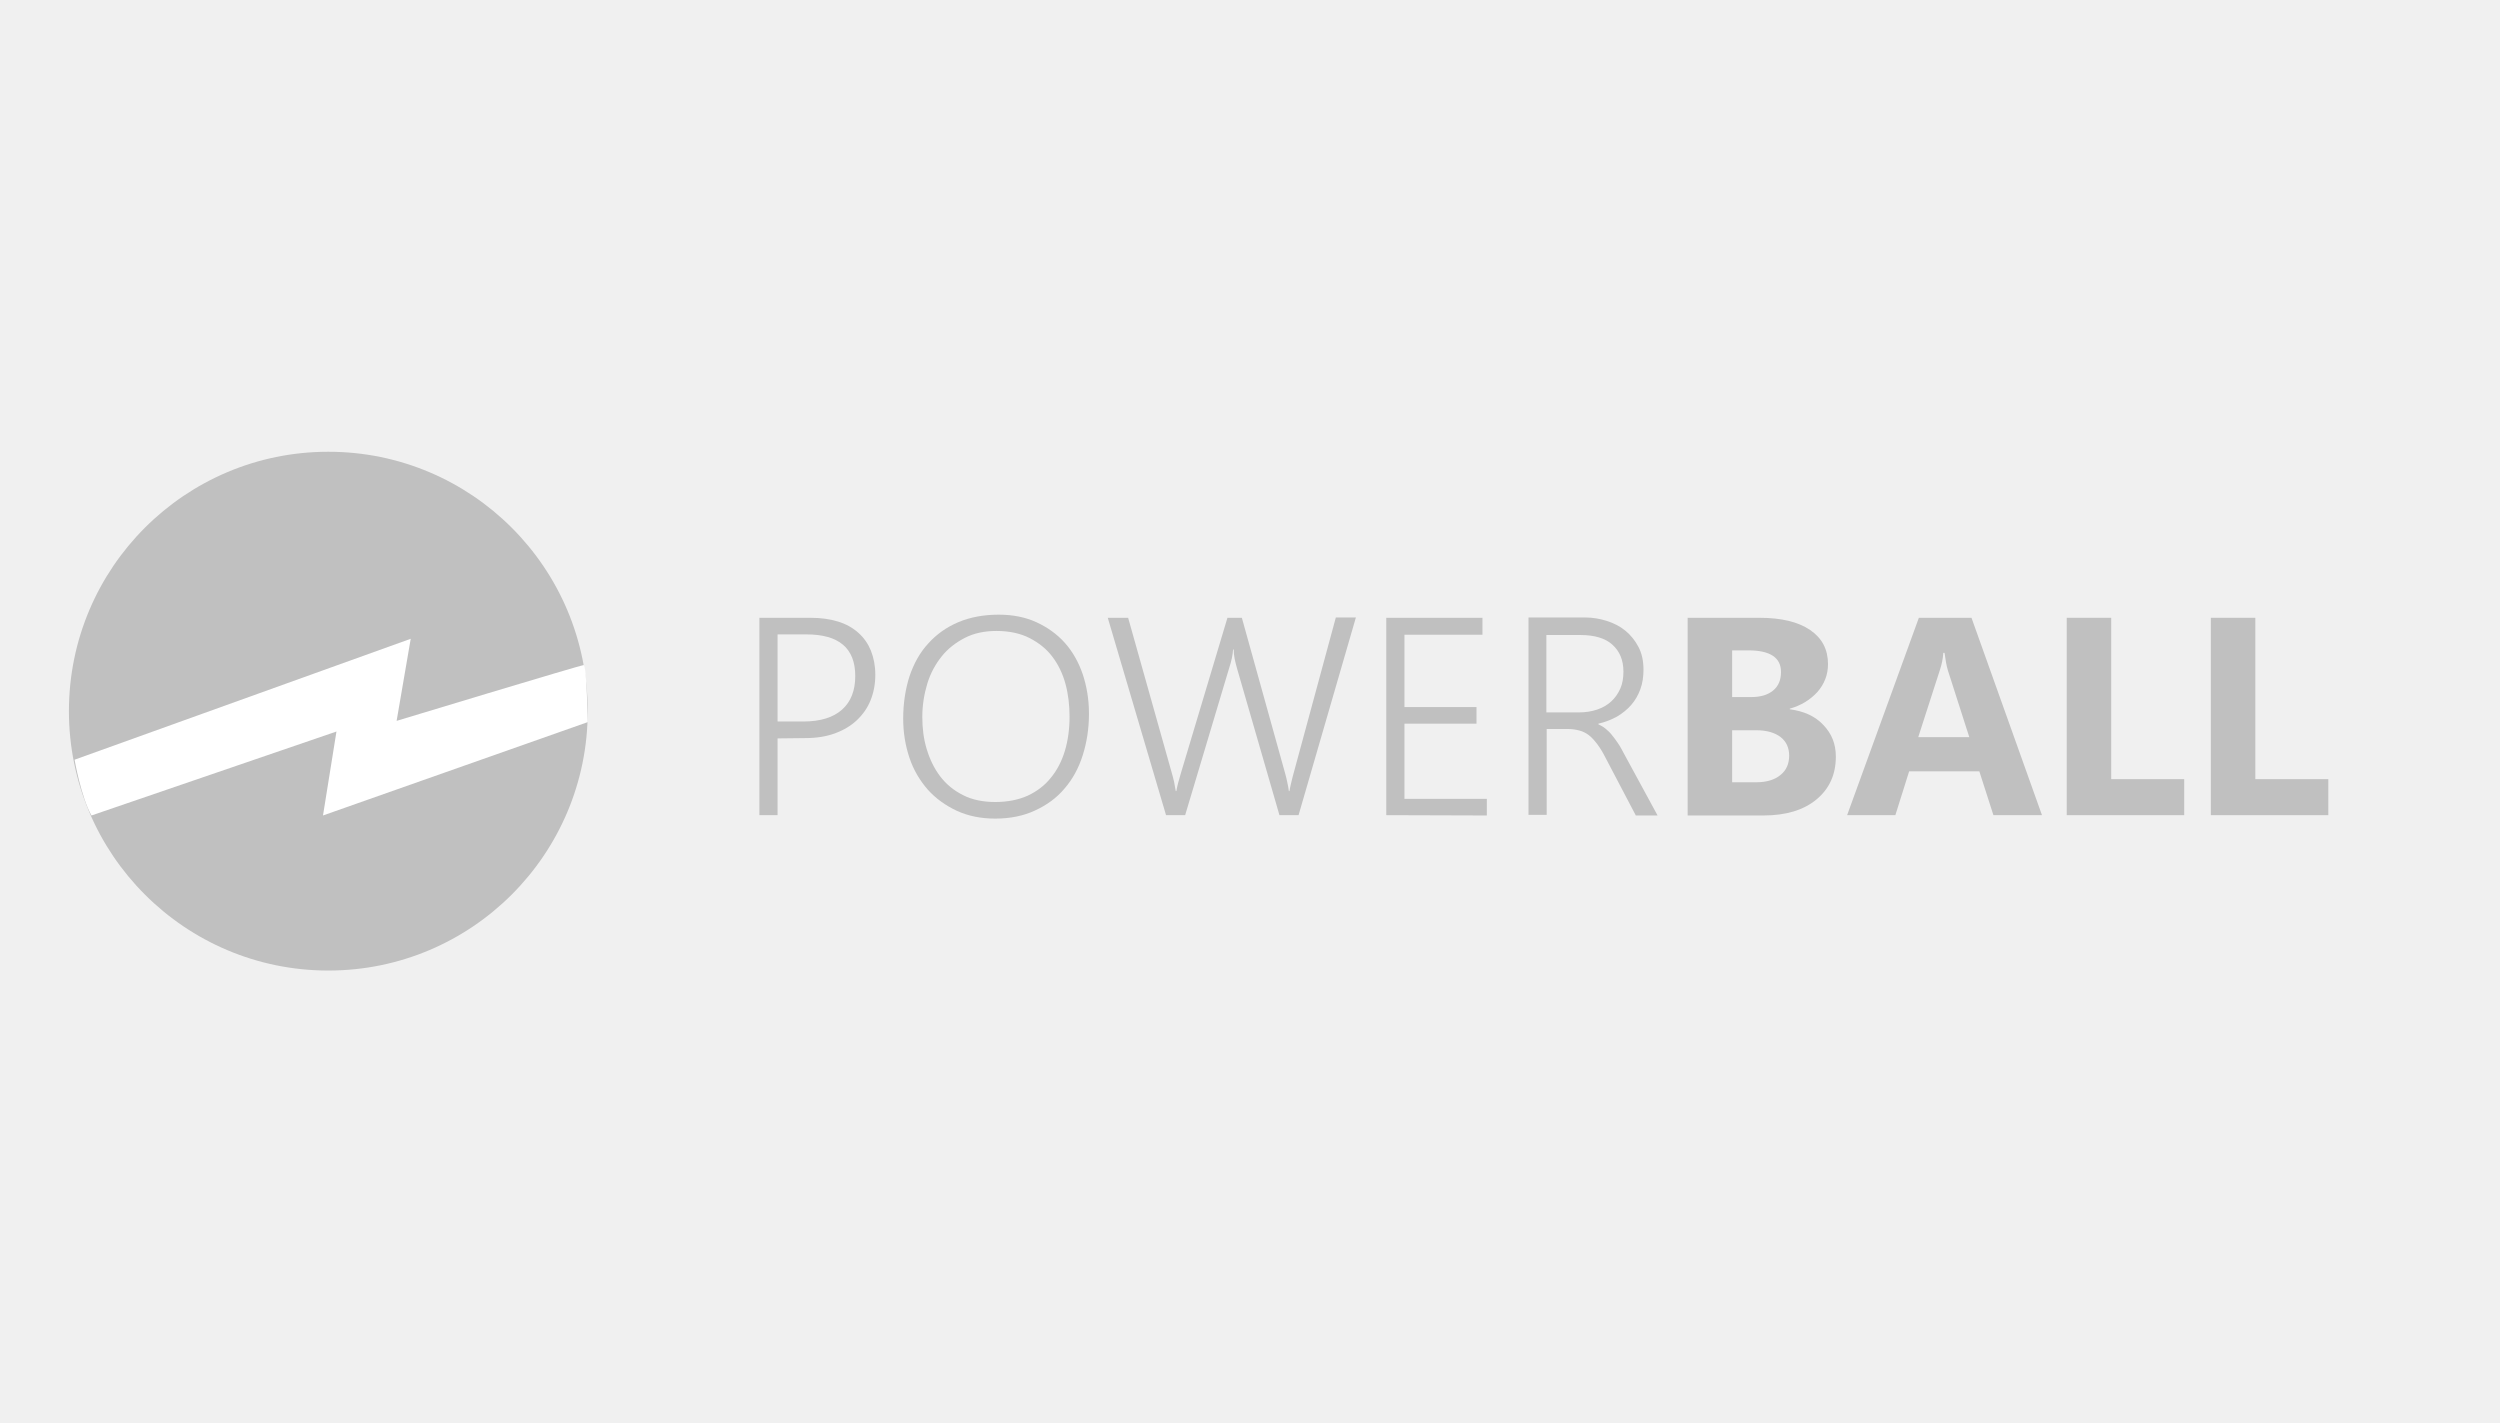
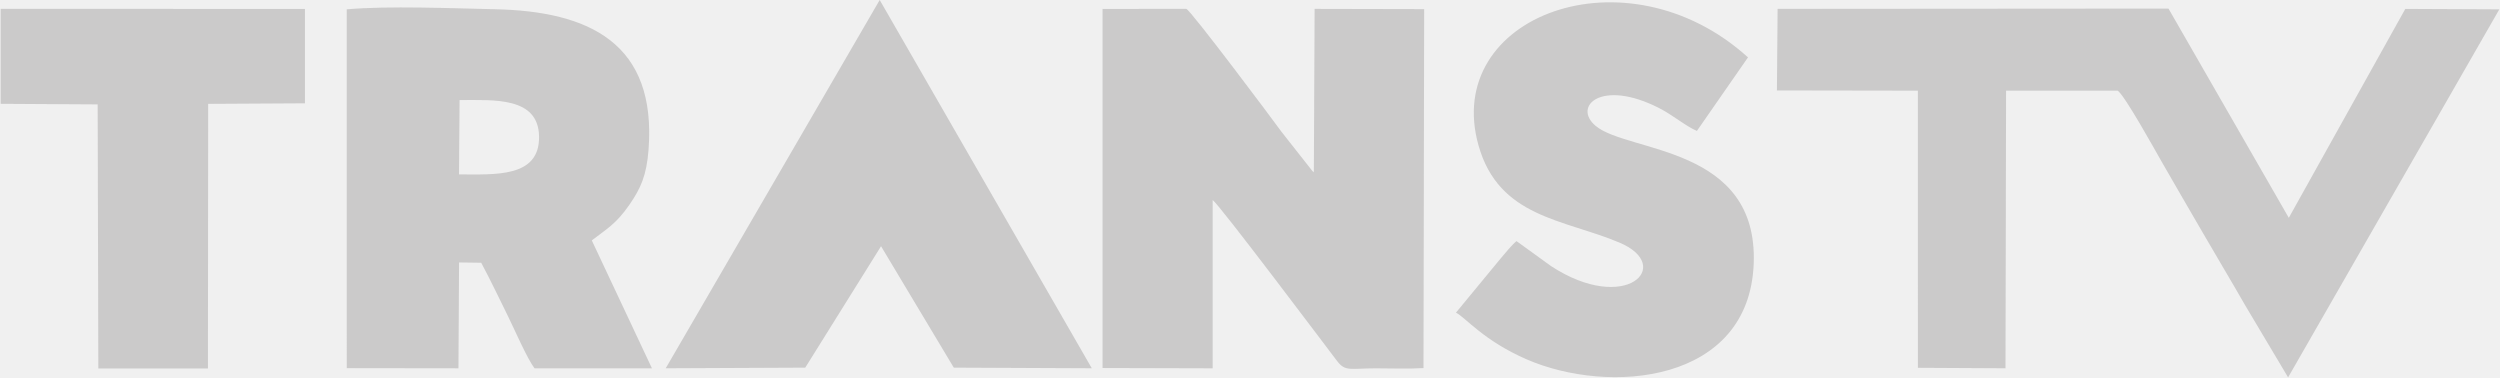
- <svg xmlns="http://www.w3.org/2000/svg" version="1.1" id="Calque_1" x="0px" y="0px" viewBox="349 -177 798 454" style="enable-background:new 349 -177 798 454;" xml:space="preserve">
-   <style type="text/css">
- 	.st0{opacity:0.2;enable-background:new    ;}
- 	.st1{fill:#FFFFFF;}
- 	.st2{opacity:0.2;}
- </style>
-   <g>
-     <circle class="st0" cx="453.8" cy="50" r="82.8" />
-     <path class="st1" d="M372.8,65.5c0,0,2.1,12,5.4,17.8l78.2-26.8l-4.3,26.8l84.5-29.8c0,0-0.3-18.2-1.3-18.2s-59.7,17.8-59.7,17.8   l4.5-26.2L372.8,65.5z" />
-     <g class="st2">
-       <path d="M597.2,58.7v24.5h-5.8v-63h16.3c3.3,0,6.2,0.4,8.8,1.2s4.7,2,6.5,3.6c1.8,1.6,3.1,3.5,4,5.7c0.9,2.3,1.4,4.8,1.4,7.7    c0,2.9-0.5,5.6-1.5,8.1s-2.5,4.6-4.4,6.4c-1.9,1.8-4.3,3.2-7,4.2c-2.8,1-5.9,1.5-9.4,1.5L597.2,58.7L597.2,58.7z M597.2,25.5v27.8    h8.3c5.4,0,9.5-1.3,12.3-3.8s4.2-6.1,4.2-10.7c0-8.9-5.2-13.3-15.6-13.3H597.2z" />
-       <path d="M666.7,84.3c-4.5,0-8.6-0.8-12.3-2.5c-3.6-1.7-6.7-3.9-9.3-6.8c-2.5-2.9-4.5-6.2-5.8-10.1s-2-8-2-12.5    c0-4.9,0.7-9.4,2-13.5c1.4-4.1,3.3-7.6,6-10.5c2.6-2.9,5.8-5.2,9.6-6.8c3.8-1.6,8.1-2.4,12.9-2.4c4.5,0,8.5,0.8,12,2.4    s6.6,3.8,9.1,6.6c2.5,2.8,4.4,6.2,5.7,10c1.3,3.9,2,8.1,2,12.6c0,4.8-0.7,9.2-2,13.3c-1.3,4.1-3.2,7.6-5.8,10.6    c-2.5,3-5.7,5.3-9.4,7C675.8,83.4,671.5,84.3,666.7,84.3z M667.1,24.4c-3.8,0-7.2,0.7-10.1,2.2s-5.4,3.4-7.4,5.9s-3.6,5.4-4.6,8.7    c-1,3.3-1.6,6.9-1.6,10.6c0,3.6,0.4,7,1.4,10.3s2.4,6.2,4.3,8.7s4.3,4.5,7.3,6c2.9,1.5,6.4,2.2,10.3,2.2s7.4-0.7,10.3-2    c3-1.4,5.5-3.3,7.4-5.7c2-2.4,3.5-5.3,4.5-8.6s1.5-7,1.5-10.9c0-3.7-0.4-7.2-1.3-10.5c-0.9-3.3-2.3-6.2-4.2-8.7    c-1.9-2.5-4.3-4.4-7.2-5.9C674.8,25.2,671.2,24.4,667.1,24.4z" />
-       <path d="M763.5,83.2h-6.1l-13.5-46.7c-0.3-1.1-0.6-2.2-0.8-3.2c-0.2-1-0.3-2-0.3-3h-0.2c-0.1,1.7-0.5,3.7-1.3,6.1l-14,46.8h-6.1    l-18.6-63h6.5L723,69.6c0.3,1.1,0.6,2.1,0.8,3.1s0.3,1.9,0.5,2.8h0.2c0.2-1.3,0.7-3.3,1.5-5.9l14.8-49.4h4.6l13.8,49.6    c0.3,1,0.5,2,0.7,2.9c0.2,0.9,0.4,1.9,0.5,2.8h0.2c0.1-0.6,0.2-1.2,0.4-2s0.4-1.6,0.6-2.5l13.8-50.9h6.4L763.5,83.2z" />
-       <path d="M791.5,83.2v-63h30.7v5.4h-24.9v23.1h23V54h-23v24h26.3v5.3L791.5,83.2L791.5,83.2z" />
-       <path d="M871.1,83.2l-9.5-18.1c-0.9-1.8-1.8-3.3-2.7-4.5s-1.8-2.2-2.7-2.9s-1.9-1.2-3-1.5s-2.3-0.5-3.6-0.5h-6.9v27.4h-5.8v-63    H855c2.4,0,4.7,0.4,6.9,1.1s4.2,1.7,5.9,3.1s3.1,3.1,4.2,5.2s1.6,4.5,1.6,7.3c0,2.2-0.3,4.3-1,6.2s-1.6,3.5-2.9,5    c-1.2,1.4-2.8,2.7-4.5,3.7c-1.8,1-3.8,1.8-6,2.3v0.2c0.8,0.4,1.6,0.8,2.3,1.4s1.4,1.2,2,2c0.7,0.8,1.3,1.7,2,2.7s1.3,2.2,2,3.5    l10.6,19.5h-7V83.2z M842.6,25.5v24.9H853c2.1,0,4-0.3,5.8-0.9s3.3-1.5,4.5-2.6s2.2-2.5,2.9-4.1s1-3.4,1-5.4    c0-3.7-1.2-6.5-3.5-8.6s-5.8-3.1-10.2-3.1h-10.9V25.5z" />
-       <path d="M887.7,83.2v-63h22.9c7,0,12.4,1.3,16.2,3.9s5.7,6.2,5.7,10.9c0,3.4-1.2,6.4-3.4,8.9c-2.3,2.5-5.2,4.3-8.8,5.3v0.2    c4.5,0.6,8.1,2.2,10.7,5c2.7,2.8,4,6.1,4,10.1c0,5.8-2.1,10.3-6.2,13.7c-4.1,3.4-9.8,5.1-16.9,5.1h-24.2V83.2z M901.9,30.6v14.9    h6.2c2.9,0,5.2-0.7,6.9-2.1s2.5-3.4,2.5-5.9c0-4.6-3.5-6.9-10.4-6.9H901.9z M901.9,56.1v16.6h7.7c3.3,0,5.9-0.8,7.7-2.3    c1.9-1.5,2.8-3.6,2.8-6.2c0-2.5-0.9-4.5-2.7-5.9s-4.4-2.2-7.7-2.2H901.9z" />
-       <path d="M1000.8,83.2h-15.5l-4.5-14h-22.4l-4.4,14h-15.4l22.9-63h16.8L1000.8,83.2z M977.6,58.3l-6.8-21.2    c-0.5-1.6-0.8-3.5-1.1-5.7h-0.4c-0.1,1.8-0.5,3.7-1.1,5.5l-6.9,21.4L977.6,58.3L977.6,58.3z" />
-       <path d="M1046.2,83.2h-37.5v-63h14.2v51.5h23.3V83.2z" />
-       <path d="M1092.2,83.2h-37.5v-63h14.2v51.5h23.3V83.2z" />
-     </g>
+ <svg xmlns="http://www.w3.org/2000/svg" xml:space="preserve" width="3.014in" height="0.455in" version="1.1" style="shape-rendering:geometricPrecision; text-rendering:geometricPrecision; image-rendering:optimizeQuality; fill-rule:evenodd; clip-rule:evenodd" viewBox="0 0 1172.25 177.06">
+   <defs>
+     <style type="text/css">
+    
+     .fil0 {fill:#373435;fill-opacity:0.2}
+    
+   </style>
+   </defs>
+   <g id="Layer_x0020_1">
+     <path class="fil0" d="M833.33 42.43l66.13 0.11 0.01 130.02 41.1 0.22 0.27 -130.25 52.35 0c3.25,2.07 17.69,28.17 20.62,33.3 6.61,11.61 13.09,22.55 19.5,33.67 6.67,11.56 12.88,21.8 19.59,33.55l20.25 34 99.1 -172.67 -44.12 -0.2 -54.65 98.01 -56.45 -98.17 -183.38 0.14 -0.32 38.26zm-521.33 130.35c0,0 65.47,-0.3 65.47,-0.3 0,0 35.56,-56.96 35.56,-56.96 0,0 34.13,56.96 34.13,56.96 0,0 64.74,0.29 64.74,0.29 0,0 -99.5,-172.78 -99.5,-172.78 0,0 -100.39,172.79 -100.39,172.79zm-312 -124.07l45.5 0.27 0.32 123.88 51.42 0 0.11 -124.13 45.4 -0.26 0 -44.29 -142.75 -0.01 0 44.55zm711.15 64.41c-1.89,1.49 -5.47,5.78 -7.25,7.92l-21.15 25.64c4.72,2.44 12.87,13.05 33.08,21.87 38.68,16.88 104.43,11.34 106.61,-44.81 2.16,-55.53 -58.98,-52.01 -74.13,-64.66 -11.01,-9.19 2.6,-22.16 29.57,-8.47 6.75,3.42 12.51,8.51 17.91,10.82l23.97 -34.51c-57.09,-51.73 -143.58,-19.49 -126.43,41.3 9.58,33.97 40.09,34.59 66.19,45.62 25.78,10.9 2.96,33.88 -32.11,11.03l-16.26 -11.76zm-95.05 -32.27c-0.24,-0.16 -0.52,-0.66 -0.6,-0.49l-14.65 -18.6c-4.17,-5.82 -42.59,-57.03 -44.58,-57.59l-39.32 0.01 0 168.48 51.66 0.14 0 -78.96c2.96,1.89 51.91,67.05 58.4,75.56 3.87,5.07 6.22,3.4 18.15,3.4 7.23,-0 15.23,0.32 22.36,-0.12l0.31 -168.4 -51.39 -0.11 -0.36 76.68zm-453.74 91.87l52.41 0.07 0.29 -49.66 10.39 0.14c4.5,8.43 8.37,16.6 12.38,24.7 3.16,6.39 9.1,20.15 12.63,24.83l55.09 -0.01 -28.22 -60c7.05,-5.44 11.42,-7.74 17.63,-16.71 5.43,-7.84 8.05,-13.95 8.97,-25.58 3.98,-50.38 -27.96,-65.24 -72.07,-66.17 -20.31,-0.43 -49.96,-1.69 -69.51,0.05l0.01 168.34zm52.67 -90.9c16.88,0 37.76,1.64 37.56,-17.65 -0.19,-18.86 -21.15,-17.22 -37.29,-17.22l-0.27 34.87z" />
  </g>
</svg>
